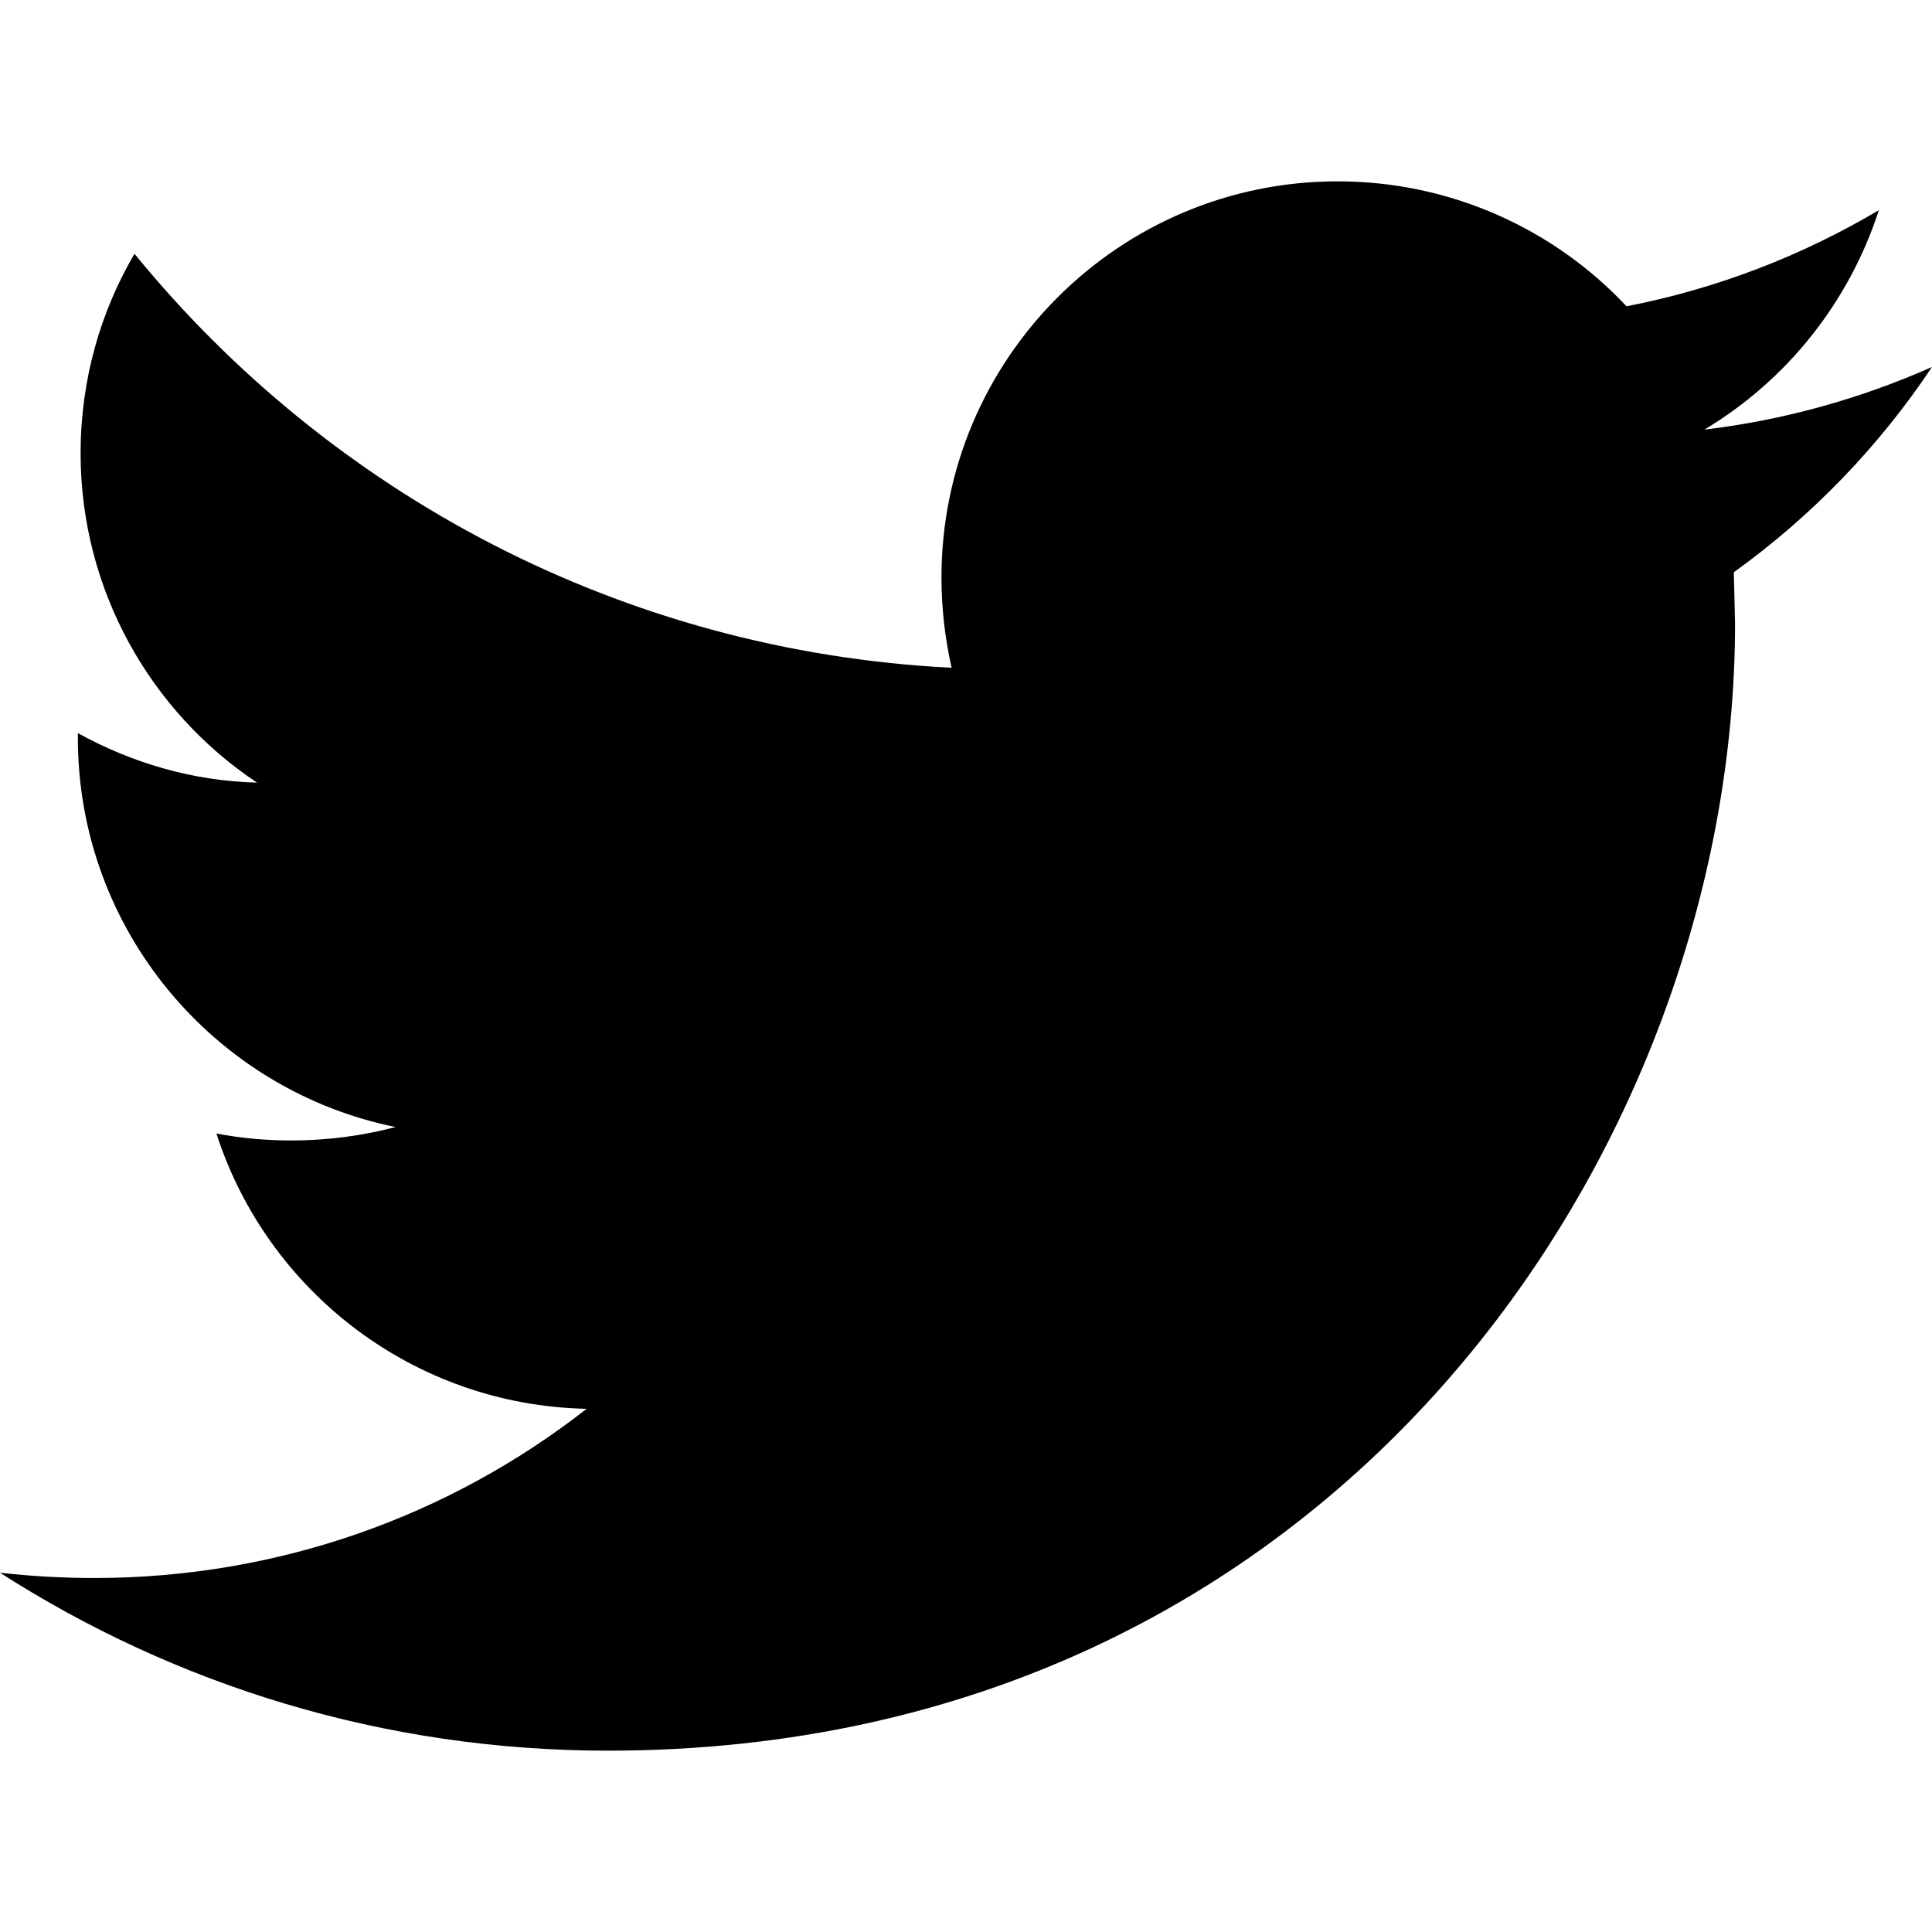
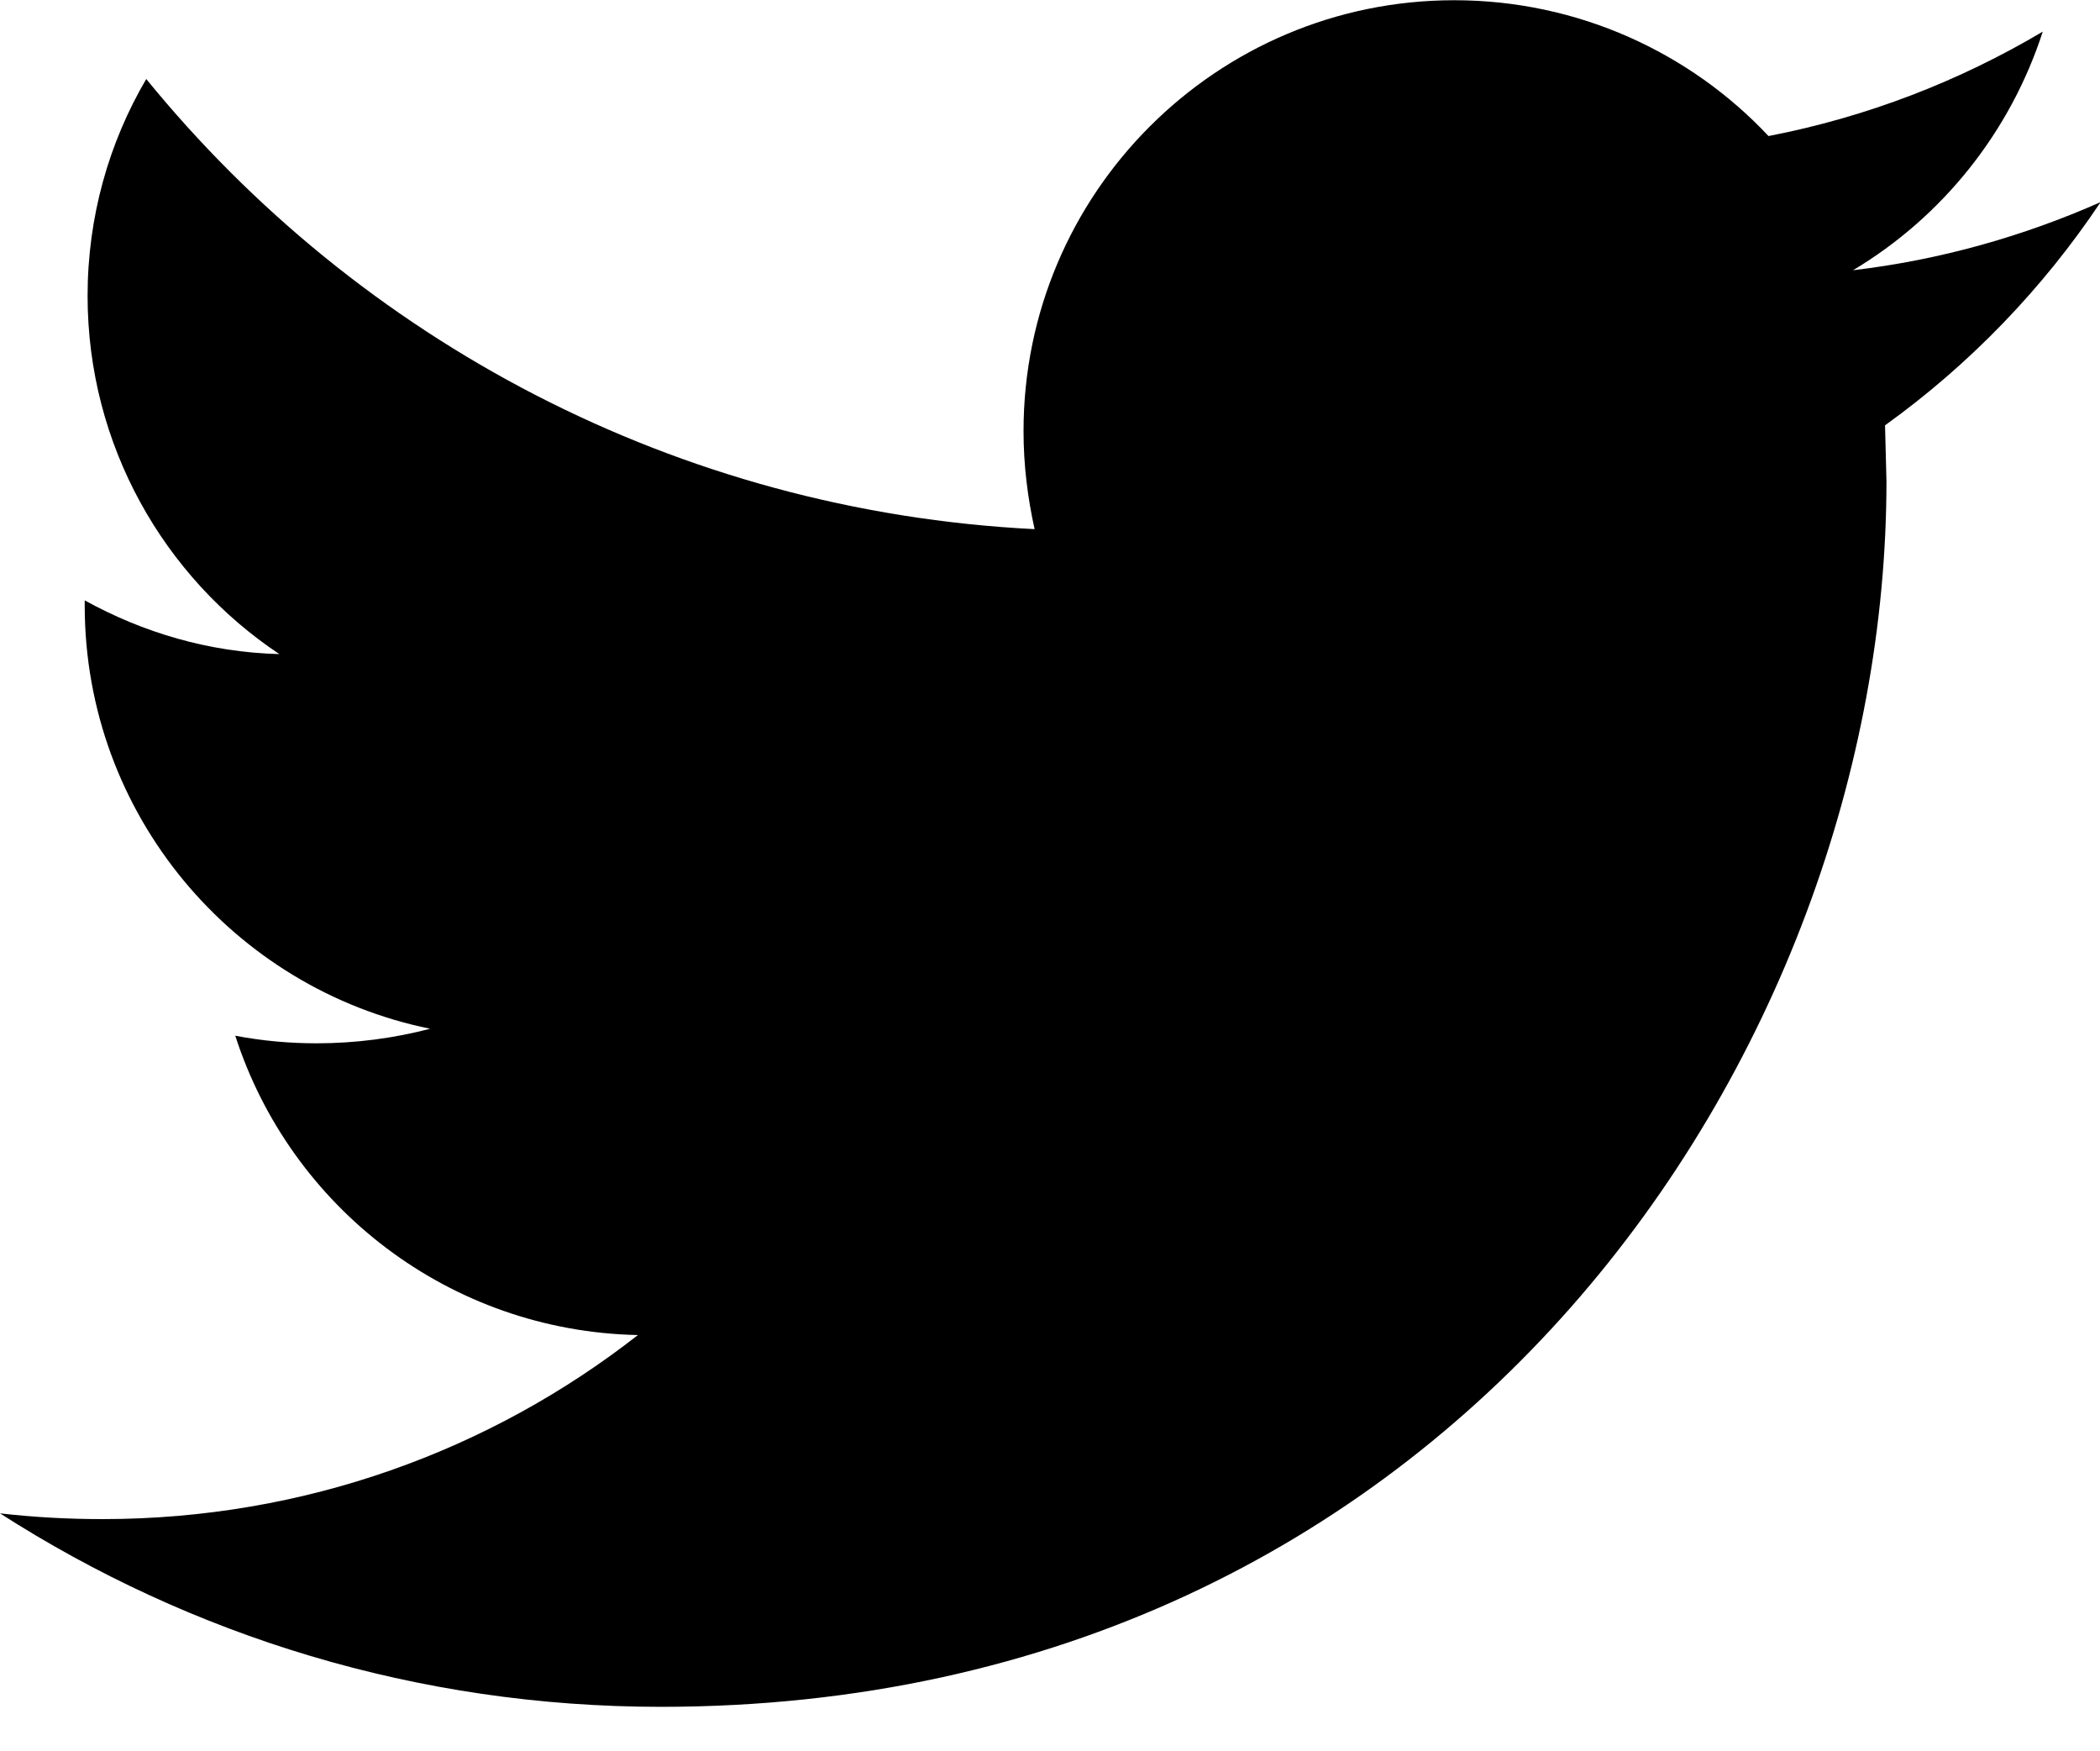
- <svg xmlns="http://www.w3.org/2000/svg" width="24" height="24" fill-rule="evenodd" stroke-linejoin="round" stroke-miterlimit="1.414" aria-hidden="true" clip-rule="evenodd" version="1.1" viewBox="0 0 30 30" xml:space="preserve">
-   <g>
-     <path fill-rule="nonzero" d="M12.801,1.83C12.332,2.038 11.824,2.182 11.293,2.245C11.836,1.92 12.25,1.405 12.449,0.791C11.941,1.092 11.379,1.311 10.777,1.428C10.301,0.92 9.617,0.6 8.863,0.6C7.414,0.6 6.238,1.776 6.238,3.225C6.238,3.432 6.262,3.631 6.305,3.823C4.121,3.713 2.188,2.67 0.891,1.08C0.664,1.467 0.534,1.92 0.534,2.401C0.534,3.311 1,4.116 1.703,4.584C1.273,4.573 0.871,4.452 0.516,4.256L0.516,4.288C0.516,5.561 1.422,6.623 2.621,6.866C2.402,6.924 2.168,6.955 1.93,6.955C1.762,6.955 1.598,6.94 1.434,6.909C1.77,7.952 2.738,8.709 3.887,8.733C2.988,9.436 1.855,9.854 0.625,9.854C0.414,9.854 0.207,9.842 0,9.819C1.164,10.565 2.543,10.998 4.027,10.998C8.855,10.998 11.496,6.998 11.496,3.53L11.488,3.19C12.004,2.819 12.449,2.358 12.801,1.83Z" transform="matrix(2.34357,0,0,2.34357,0,1.40965)" />
+ <svg xmlns="http://www.w3.org/2000/svg" width="100%" height="100%" viewBox="0 0 24 20" version="1.1" xml:space="preserve" style="fill-rule:evenodd;clip-rule:evenodd;stroke-linejoin:round;stroke-miterlimit:2;">
+   <g transform="matrix(2.3442,0,0,2.3442,0,-1.12258)">
+     <path d="M10.241,1.464C9.866,1.63 9.459,1.746 9.034,1.796C9.469,1.536 9.8,1.124 9.959,0.633C9.553,0.874 9.103,1.049 8.622,1.142C8.241,0.736 7.694,0.48 7.09,0.48C5.931,0.48 4.99,1.421 4.99,2.58C4.99,2.746 5.01,2.905 5.044,3.058C3.297,2.97 1.75,2.136 0.713,0.864C0.531,1.174 0.427,1.536 0.427,1.921C0.427,2.649 0.8,3.293 1.362,3.667C1.018,3.658 0.697,3.562 0.413,3.405L0.413,3.43C0.413,4.449 1.138,5.298 2.097,5.493C1.922,5.539 1.734,5.564 1.544,5.564C1.41,5.564 1.278,5.552 1.147,5.527C1.416,6.362 2.19,6.967 3.11,6.986C2.39,7.549 1.484,7.883 0.5,7.883C0.331,7.883 0.166,7.874 0,7.855C0.931,8.452 2.034,8.798 3.222,8.798C7.084,8.798 9.197,5.598 9.197,2.824L9.19,2.552C9.603,2.255 9.959,1.886 10.241,1.464Z" style="fill-rule:nonzero;" />
  </g>
</svg>
